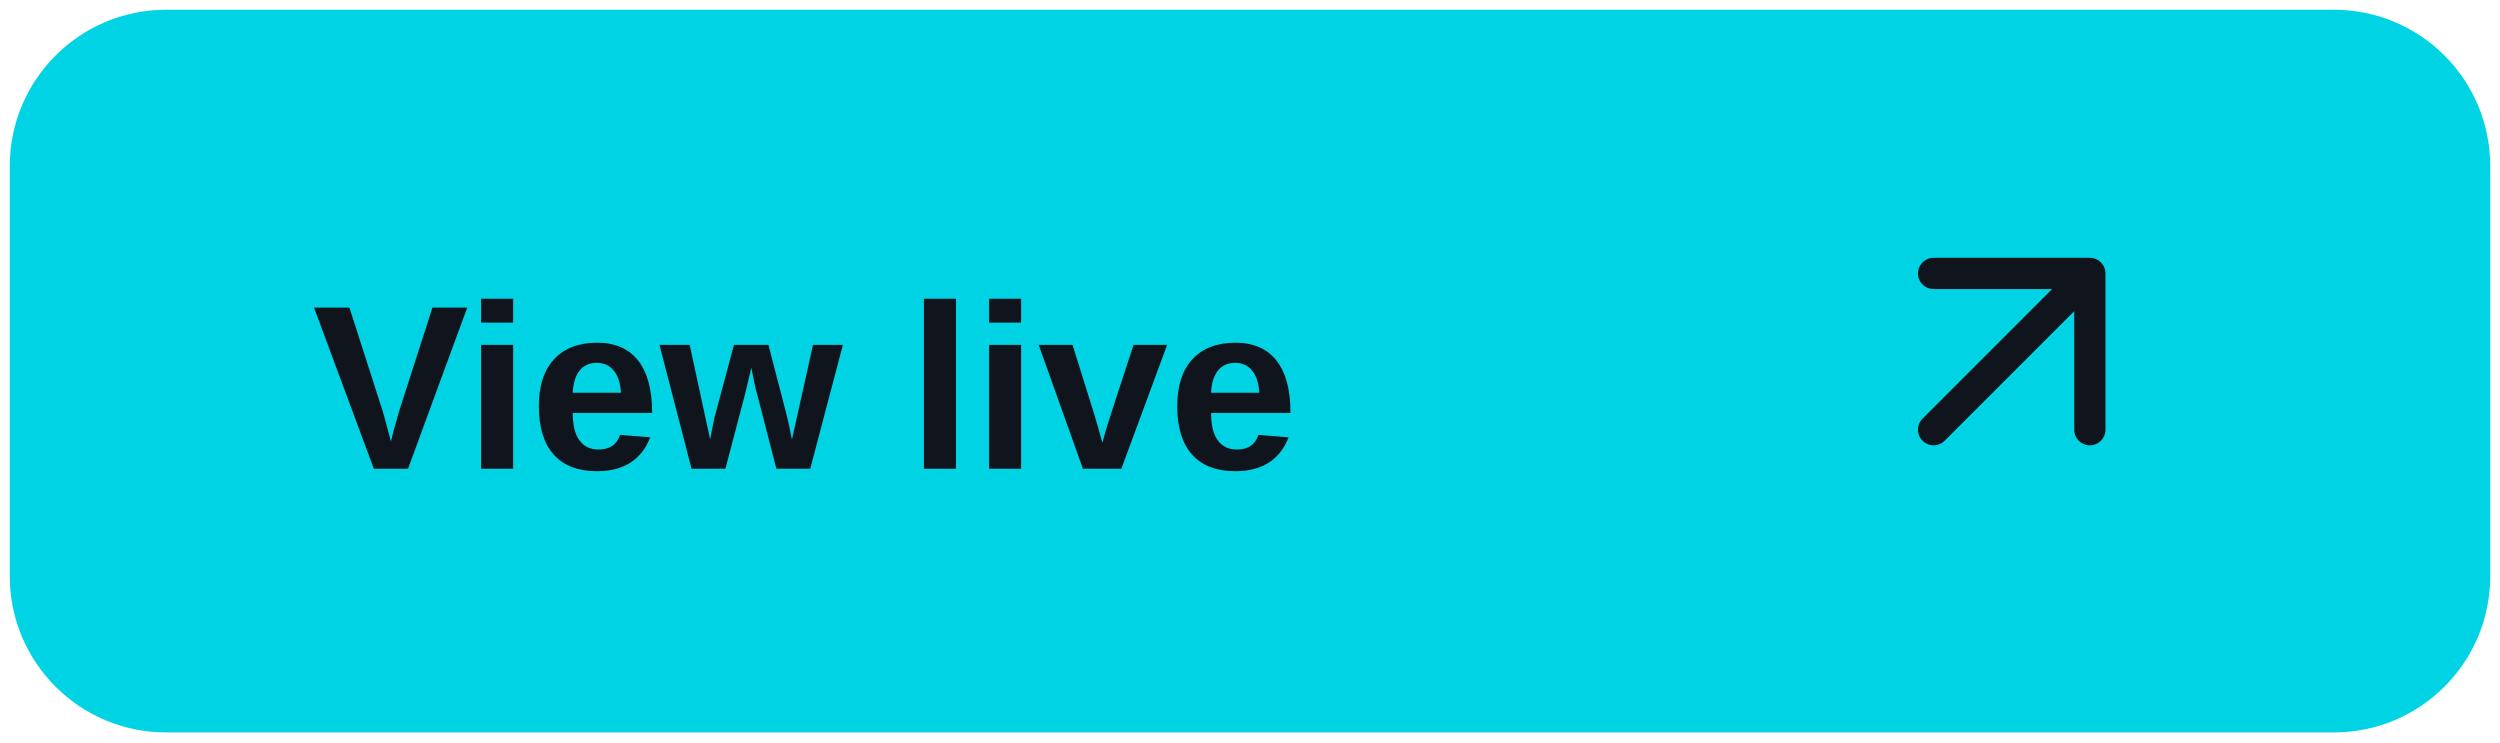
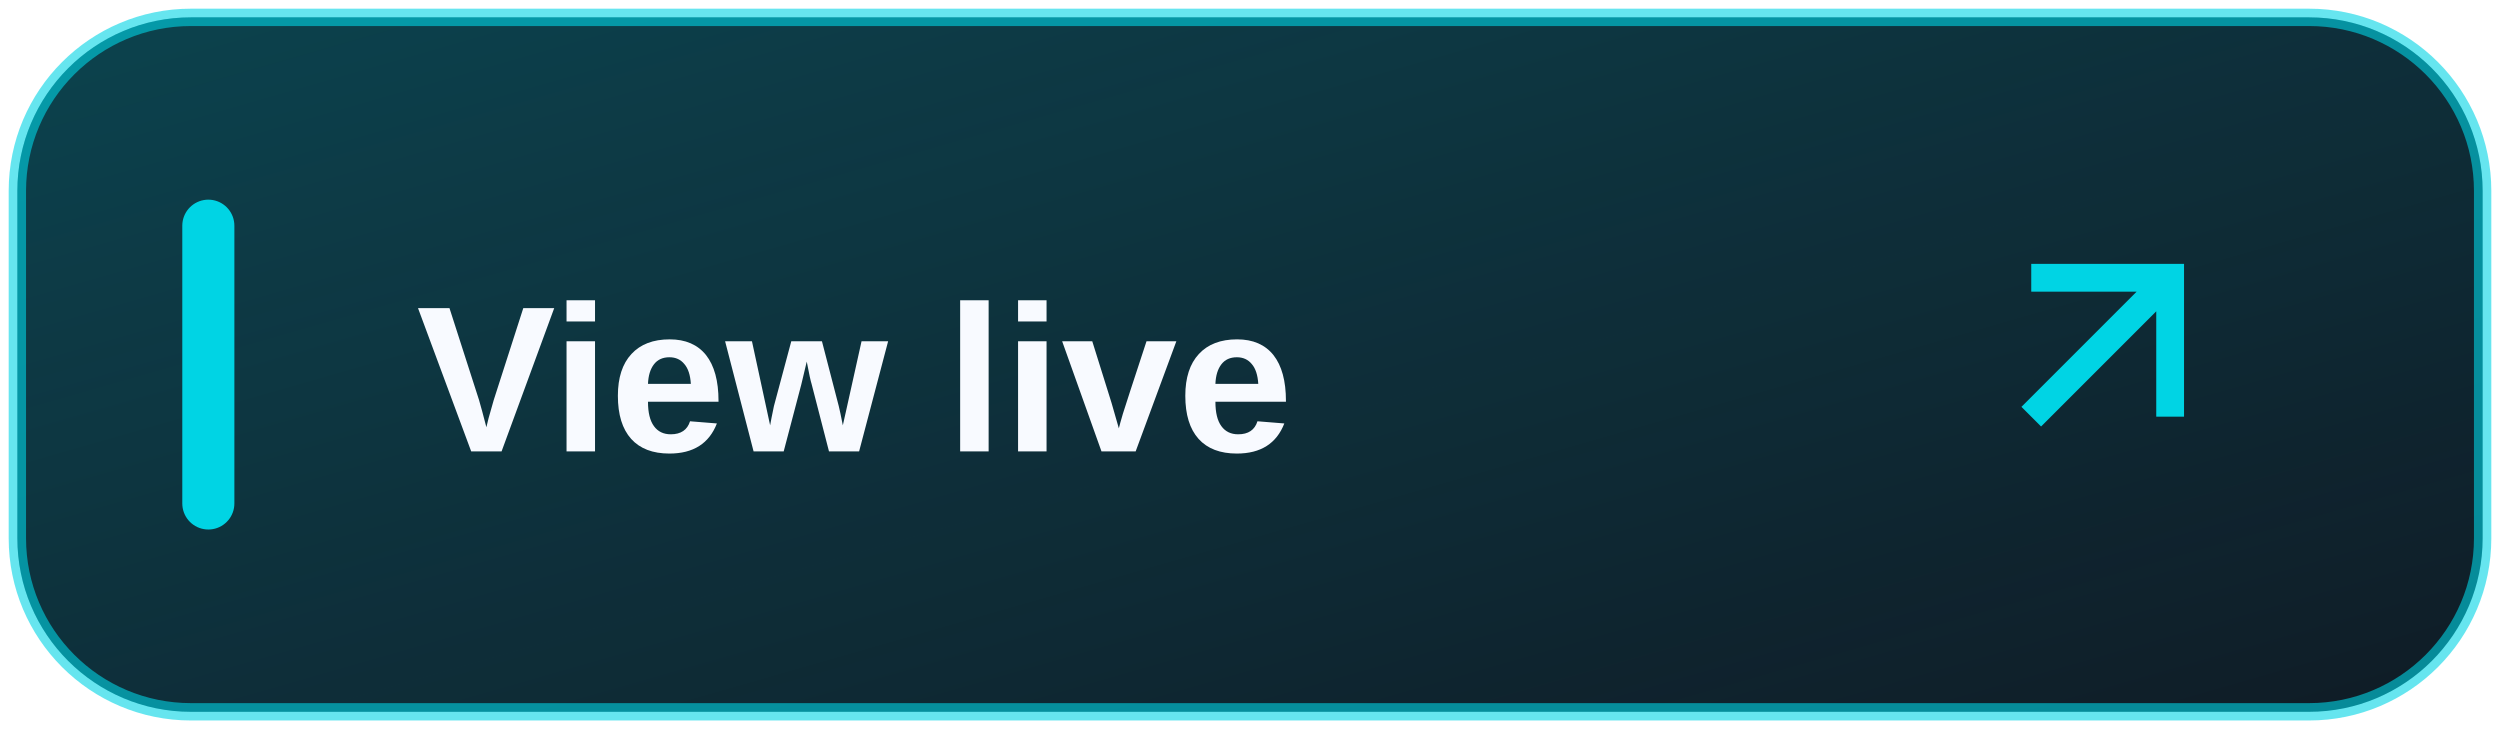
- <svg xmlns="http://www.w3.org/2000/svg" width="128" height="38" viewBox="0 0 128 38" role="img" aria-label="View live">
-   <rect x=".5" y=".5" width="127" height="37" rx="8" fill="#00D4E4" />
-   <text x="16" y="24" fill="#10151D" font-family="Arial,Helvetica,sans-serif" font-size="12" font-weight="700">View live</text>
-   <path d="M99 14h8v8m-8 0 8-8" fill="none" stroke="#10151D" stroke-width="1.6" stroke-linecap="round" stroke-linejoin="round" />
+ <svg xmlns="http://www.w3.org/2000/svg" width="144" height="42" viewBox="0 0 144 42">
+   <defs>
+     <linearGradient id="b" x2="1" y2="1">
+       <stop stop-color="#00D4E4" stop-opacity=".25" />
+       <stop offset="1" stop-color="#00D4E4" stop-opacity=".05" />
+     </linearGradient>
+   </defs>
+   <rect x="1" y="1" width="142" height="40" rx="10" fill="#10121C" />
+   <rect x="1" y="1" width="142" height="40" rx="10" fill="url(#b)" stroke="#00D4E4" stroke-opacity=".6" />
+   <path d="M12 13v16" stroke="#00D4E4" stroke-width="3" stroke-linecap="round" />
+   <text x="24" y="26" font-family="Arial,sans-serif" font-size="12" font-weight="700" fill="#F8FAFF">View live</text>
+   <path d="M117 16h8v8m-8 0 8-8" stroke="#00D4E4" stroke-width="1.6" fill="none" />
</svg>
